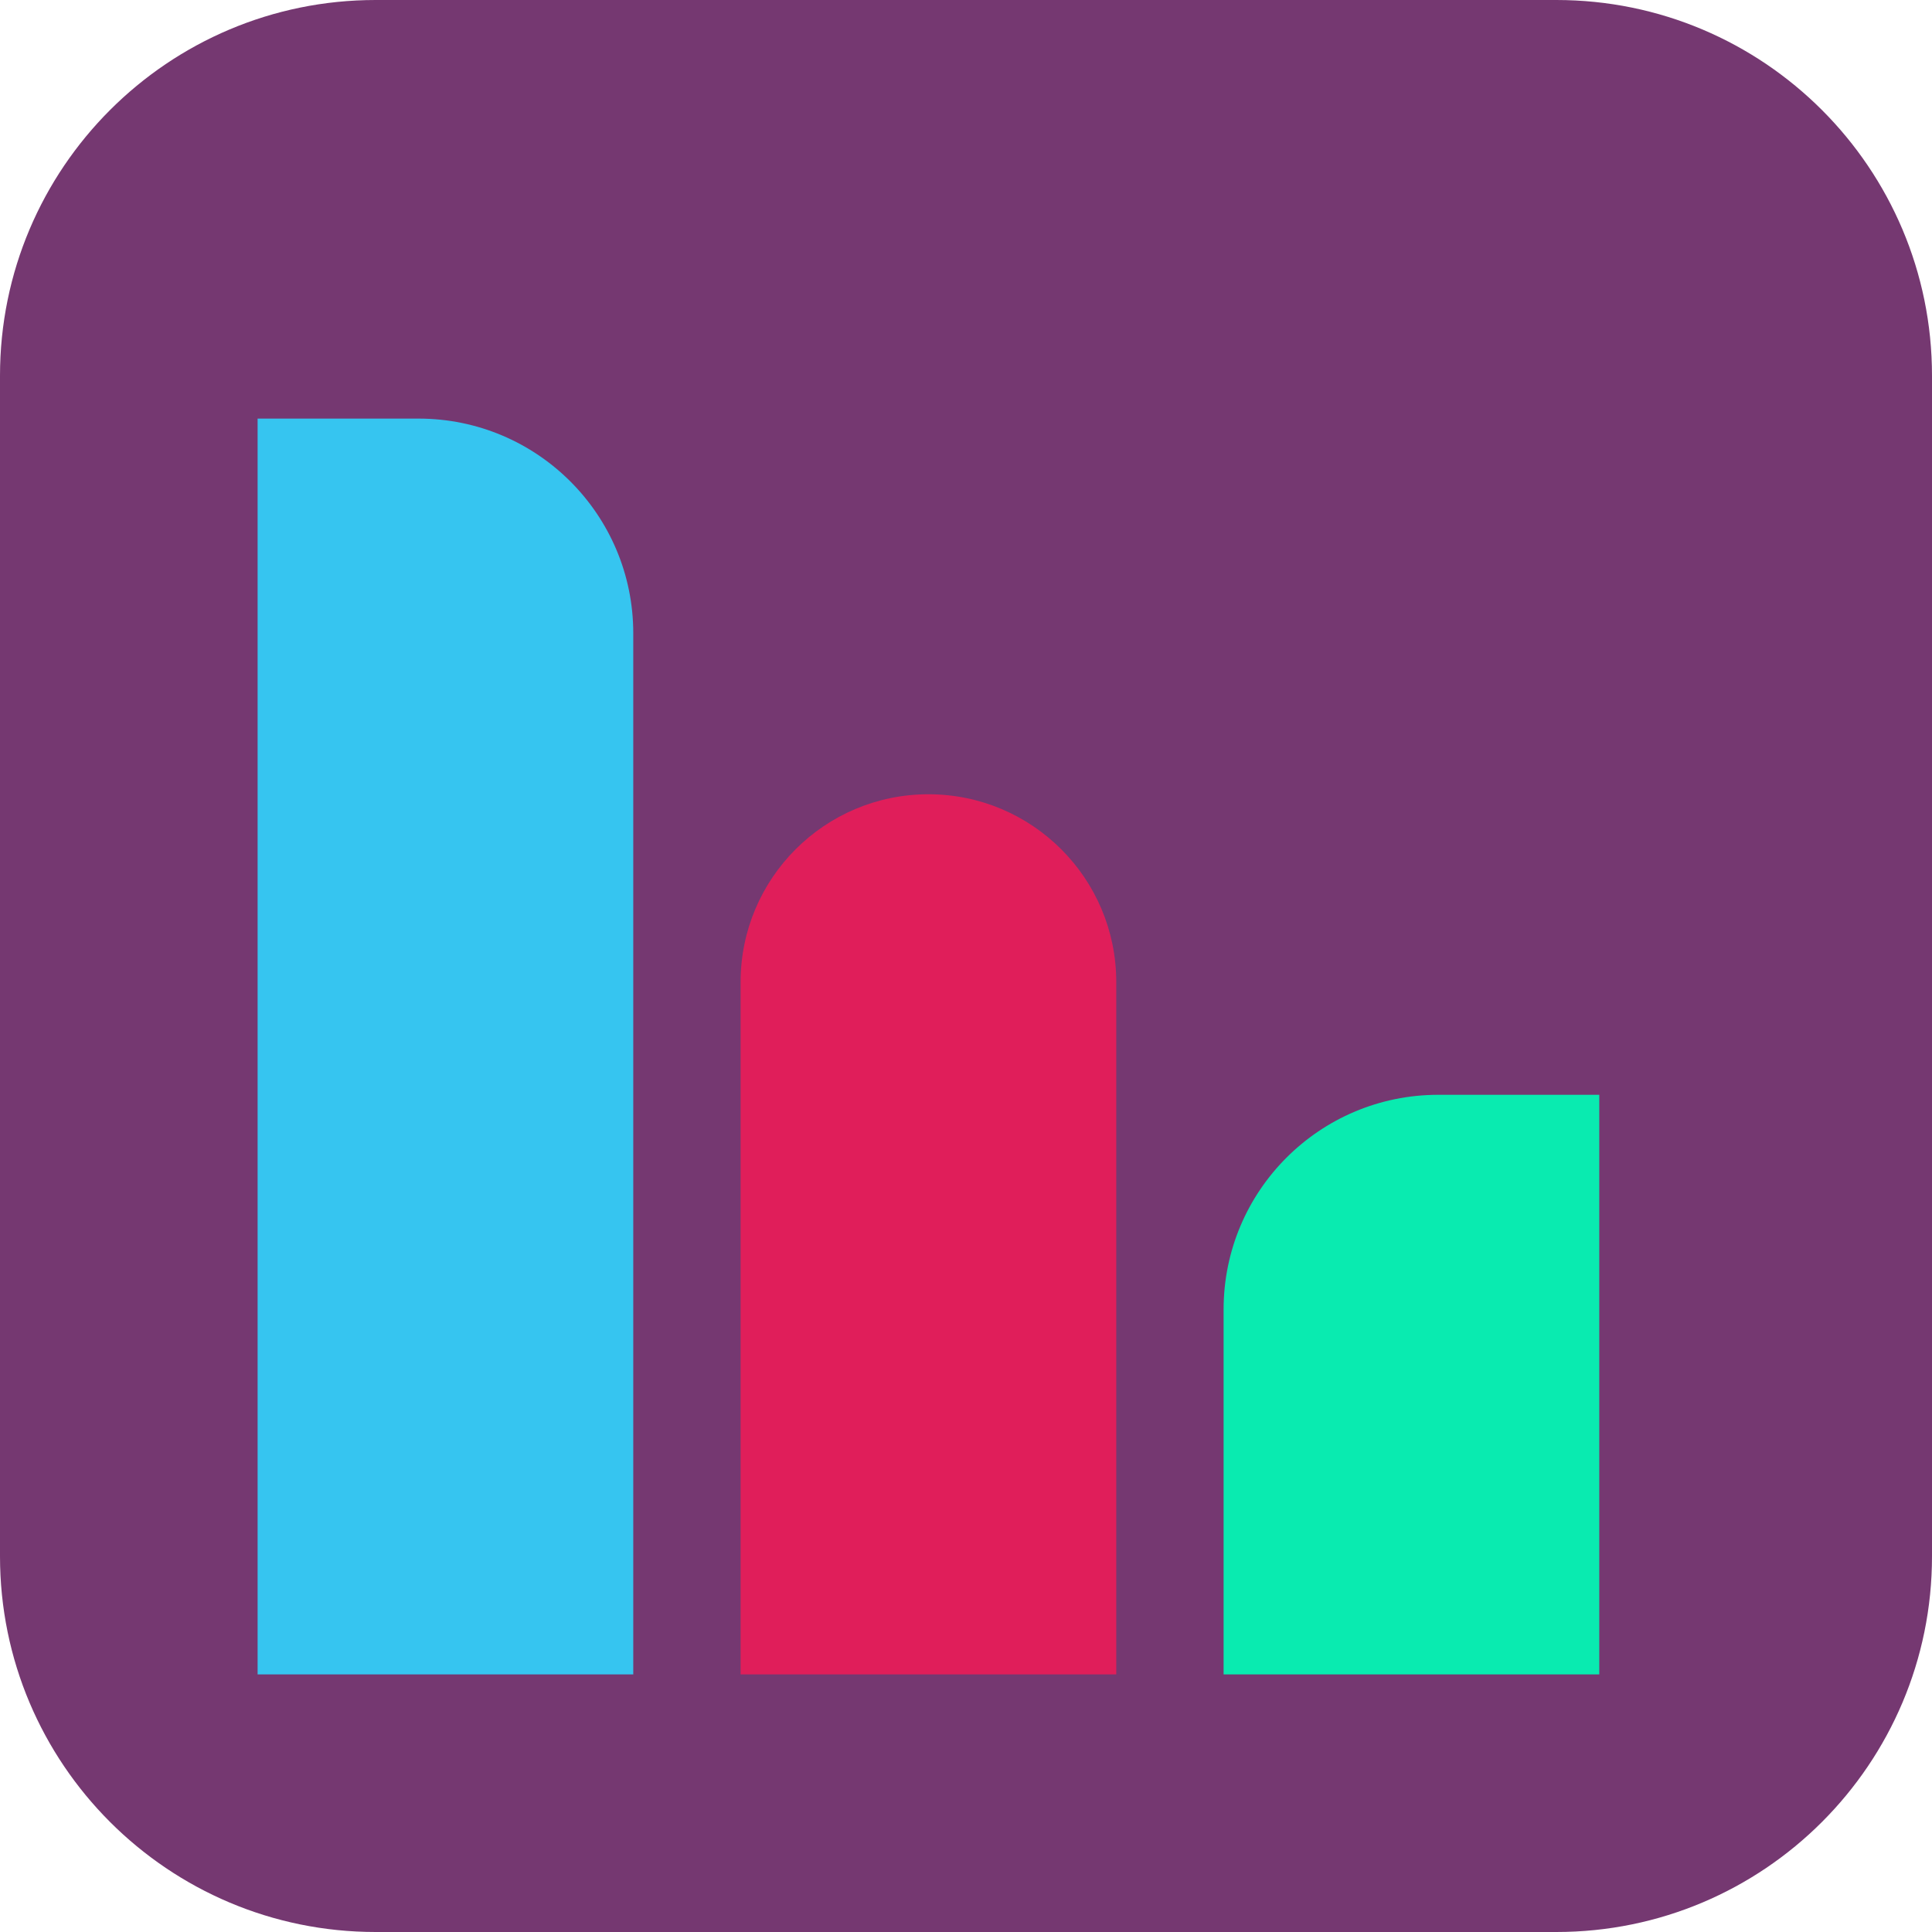
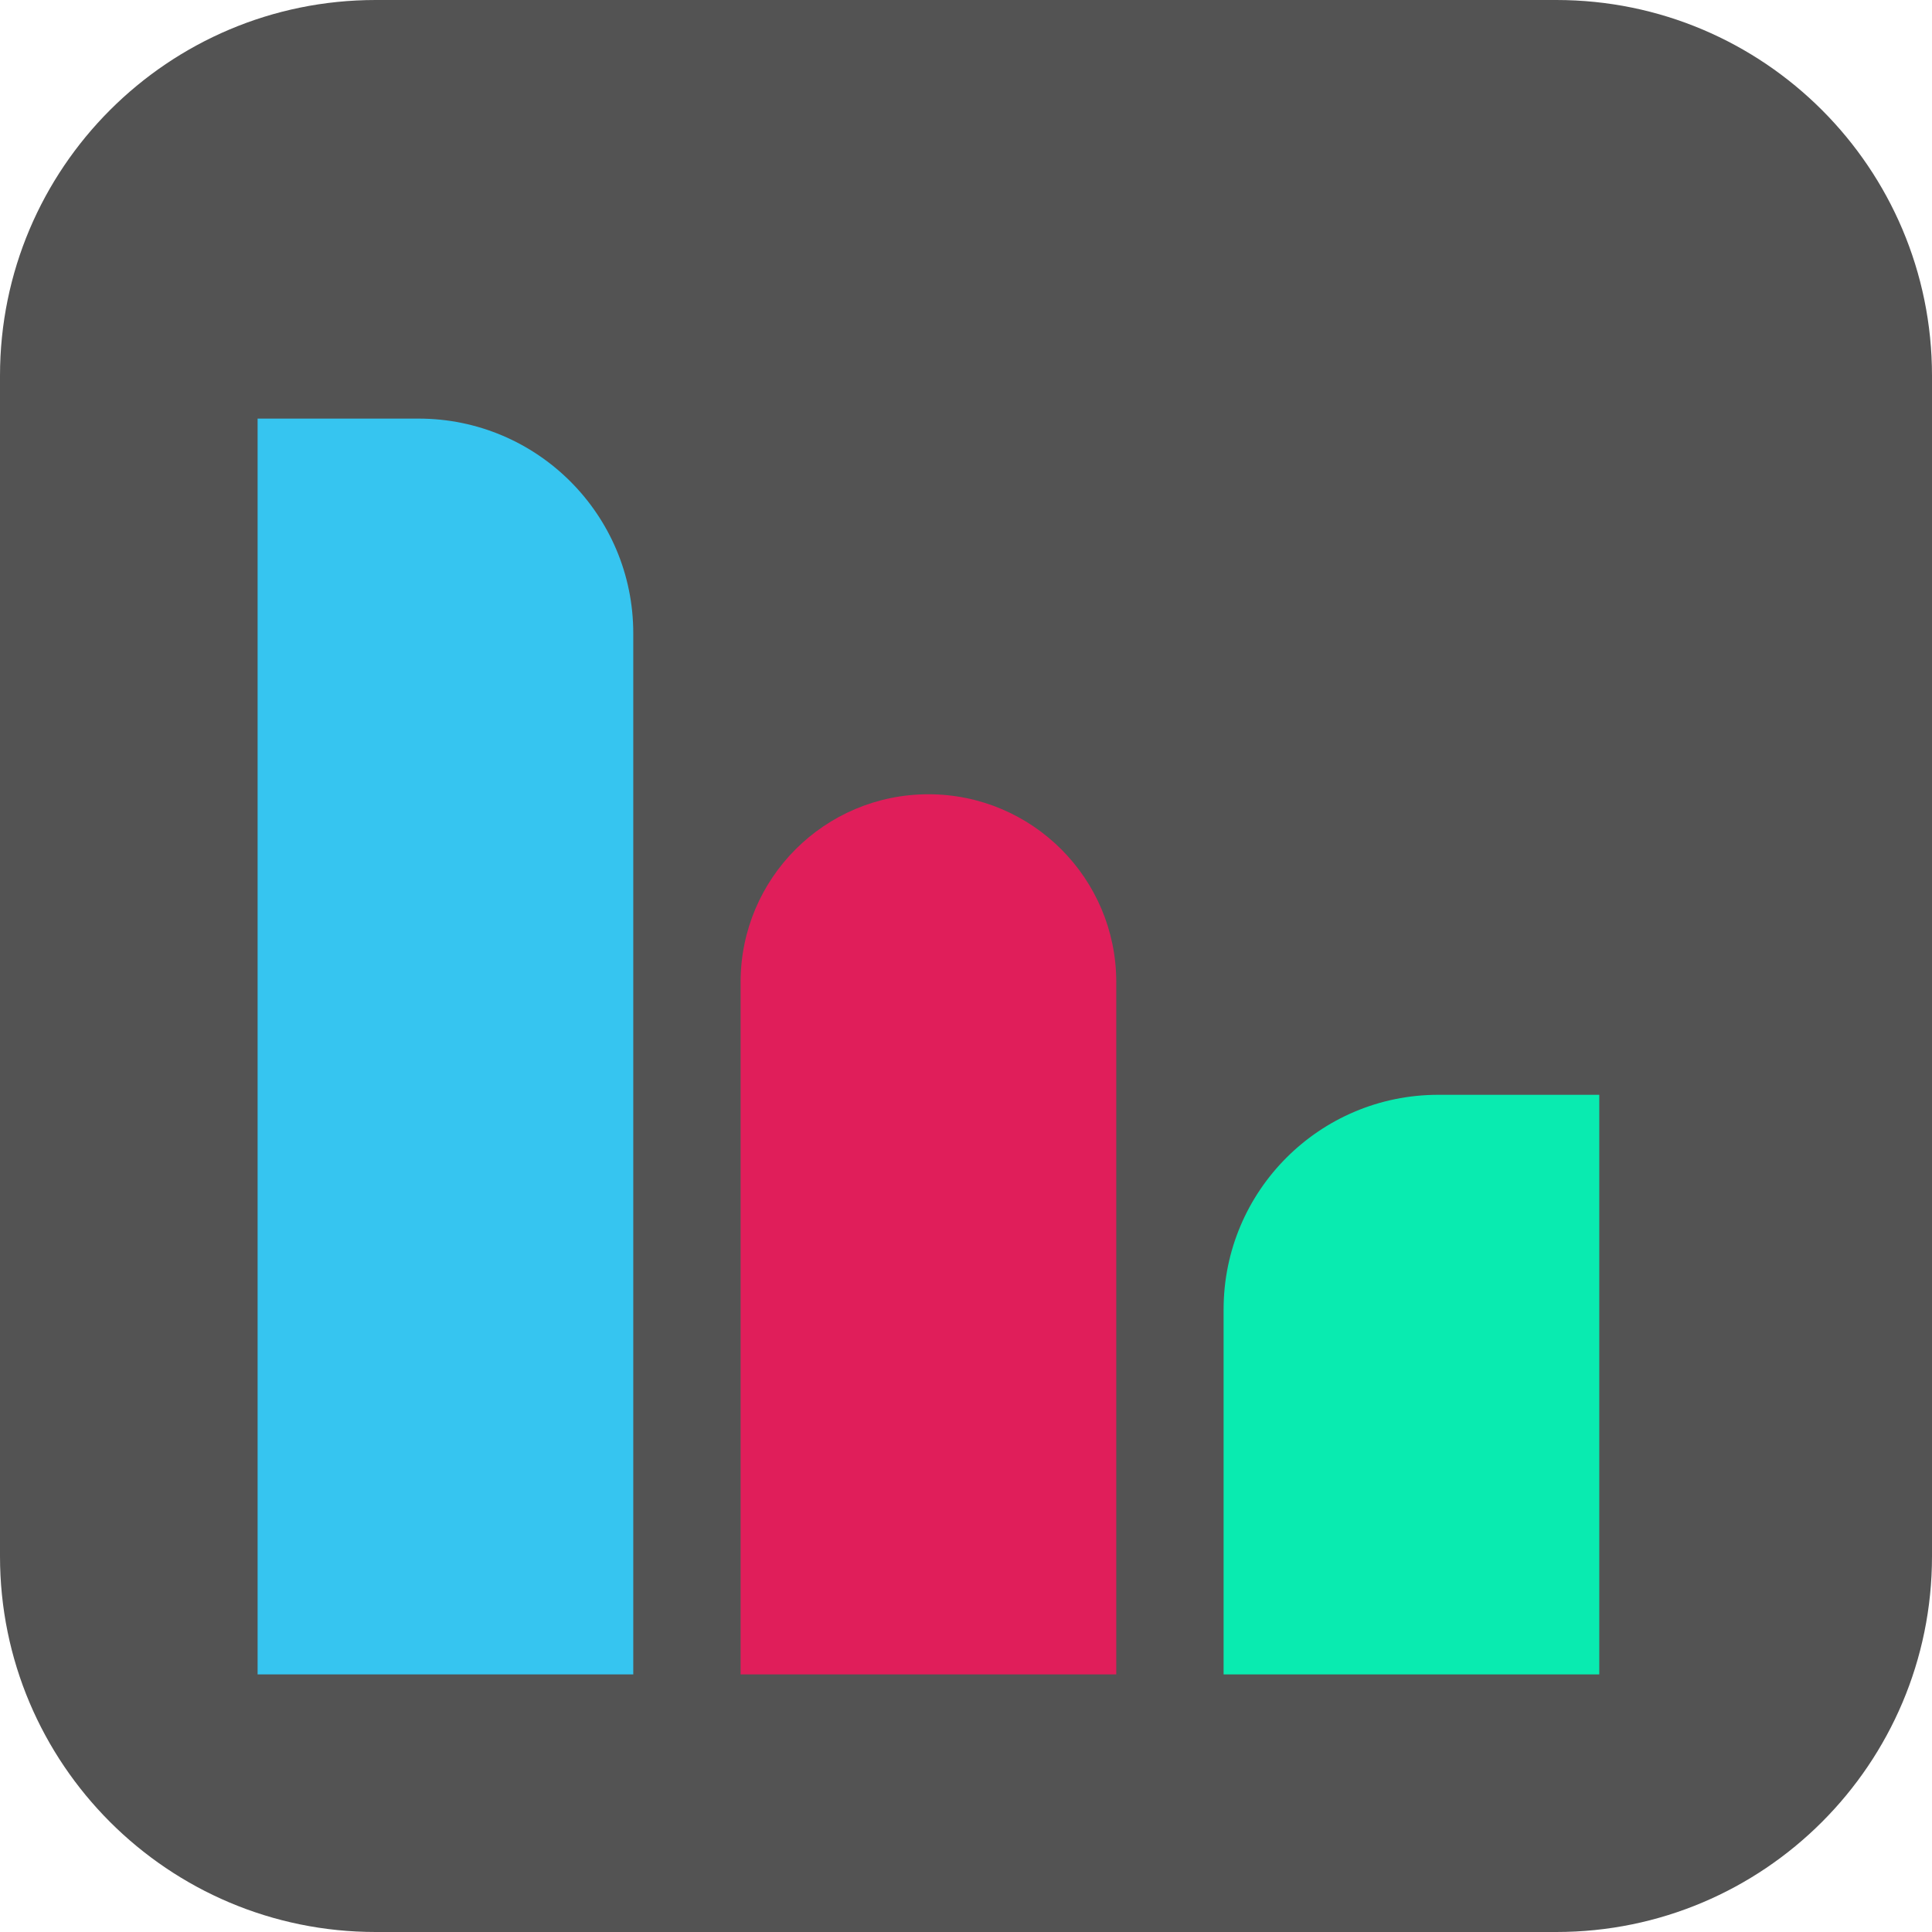
<svg xmlns="http://www.w3.org/2000/svg" width="180" height="180" viewBox="0 0 180 180" fill="none">
-   <rect width="180" height="180" rx="35" transform="matrix(-1 0 0 1 180 0)" fill="#753871" />
+   <rect width="180" height="180" rx="35" transform="matrix(-1 0 0 1 180 0)" fill="#594D67" style="mix-blend-mode:luminosity" />
  <path d="M104 91.5C104 81.835 96.165 74 86.5 74C76.835 74 69 81.835 69 91.5V156H104V91.5Z" fill="#E01E5A" />
  <path d="M149 102H134C122.954 102 114 110.954 114 122V156H149V102Z" fill="#09EBB0" />
  <path d="M59 59C59 47.954 50.046 39 39 39H24V156H59V59Z" fill="#36C5F0" />
</svg>
